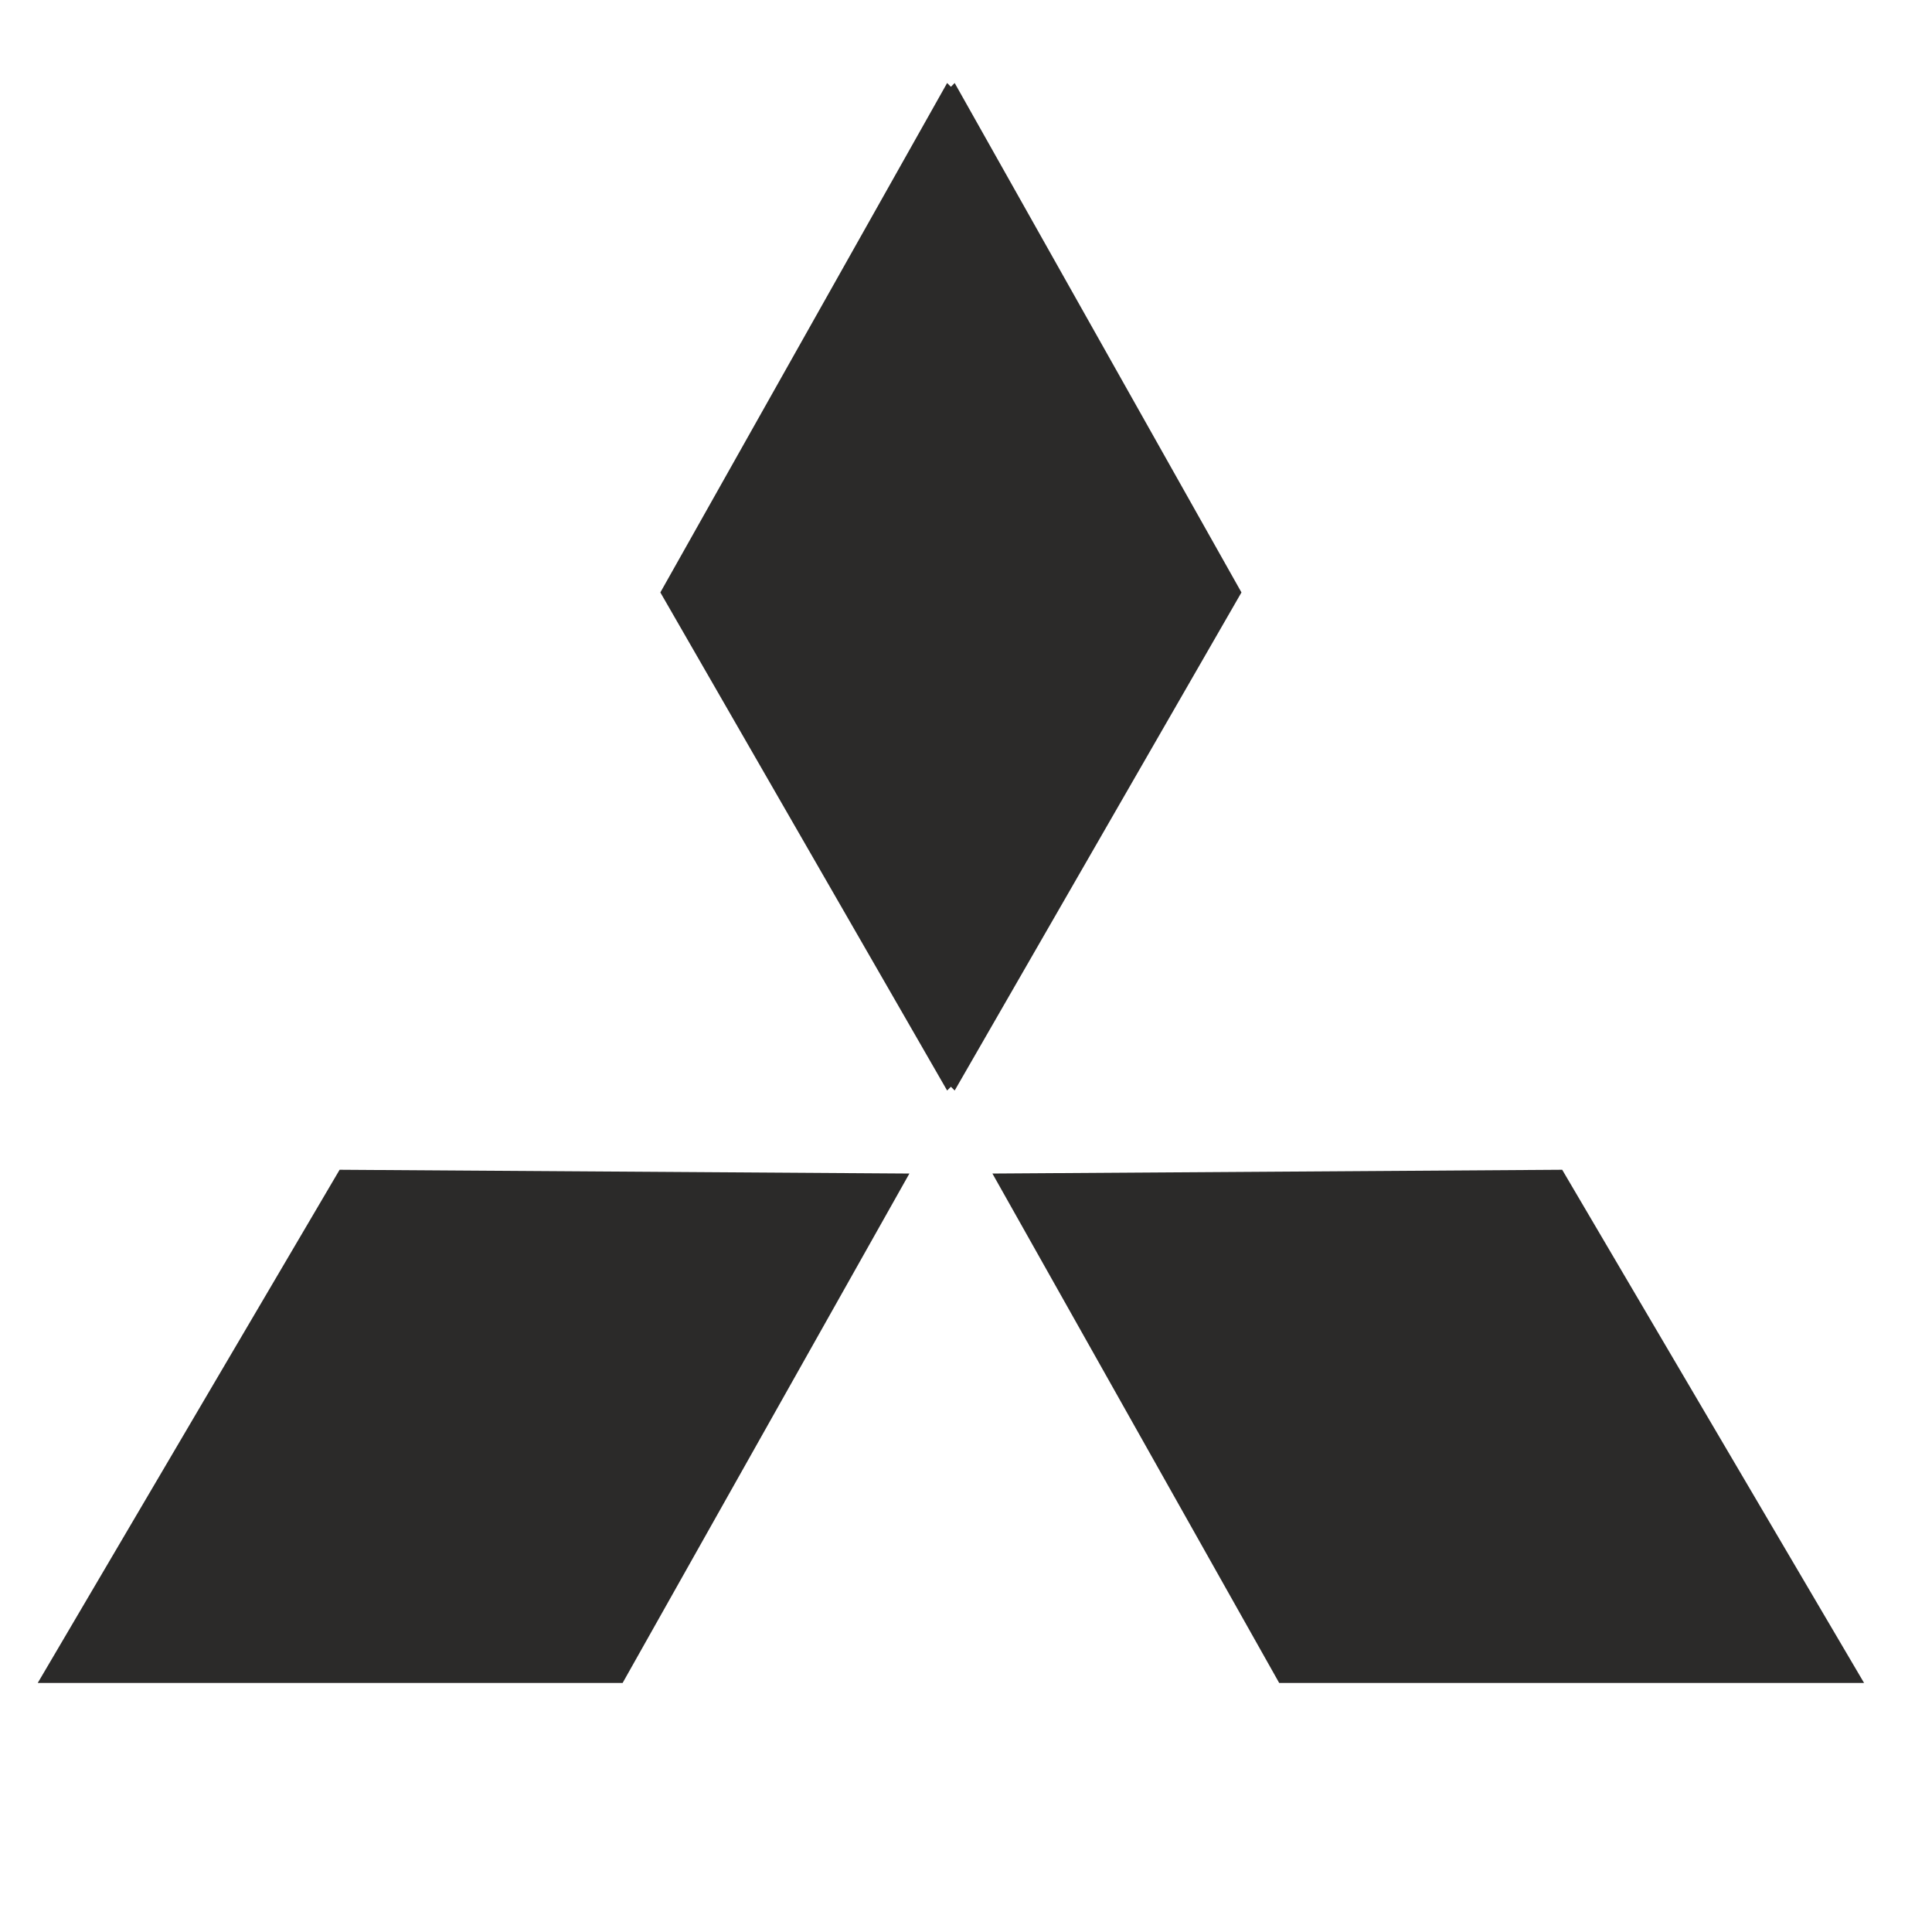
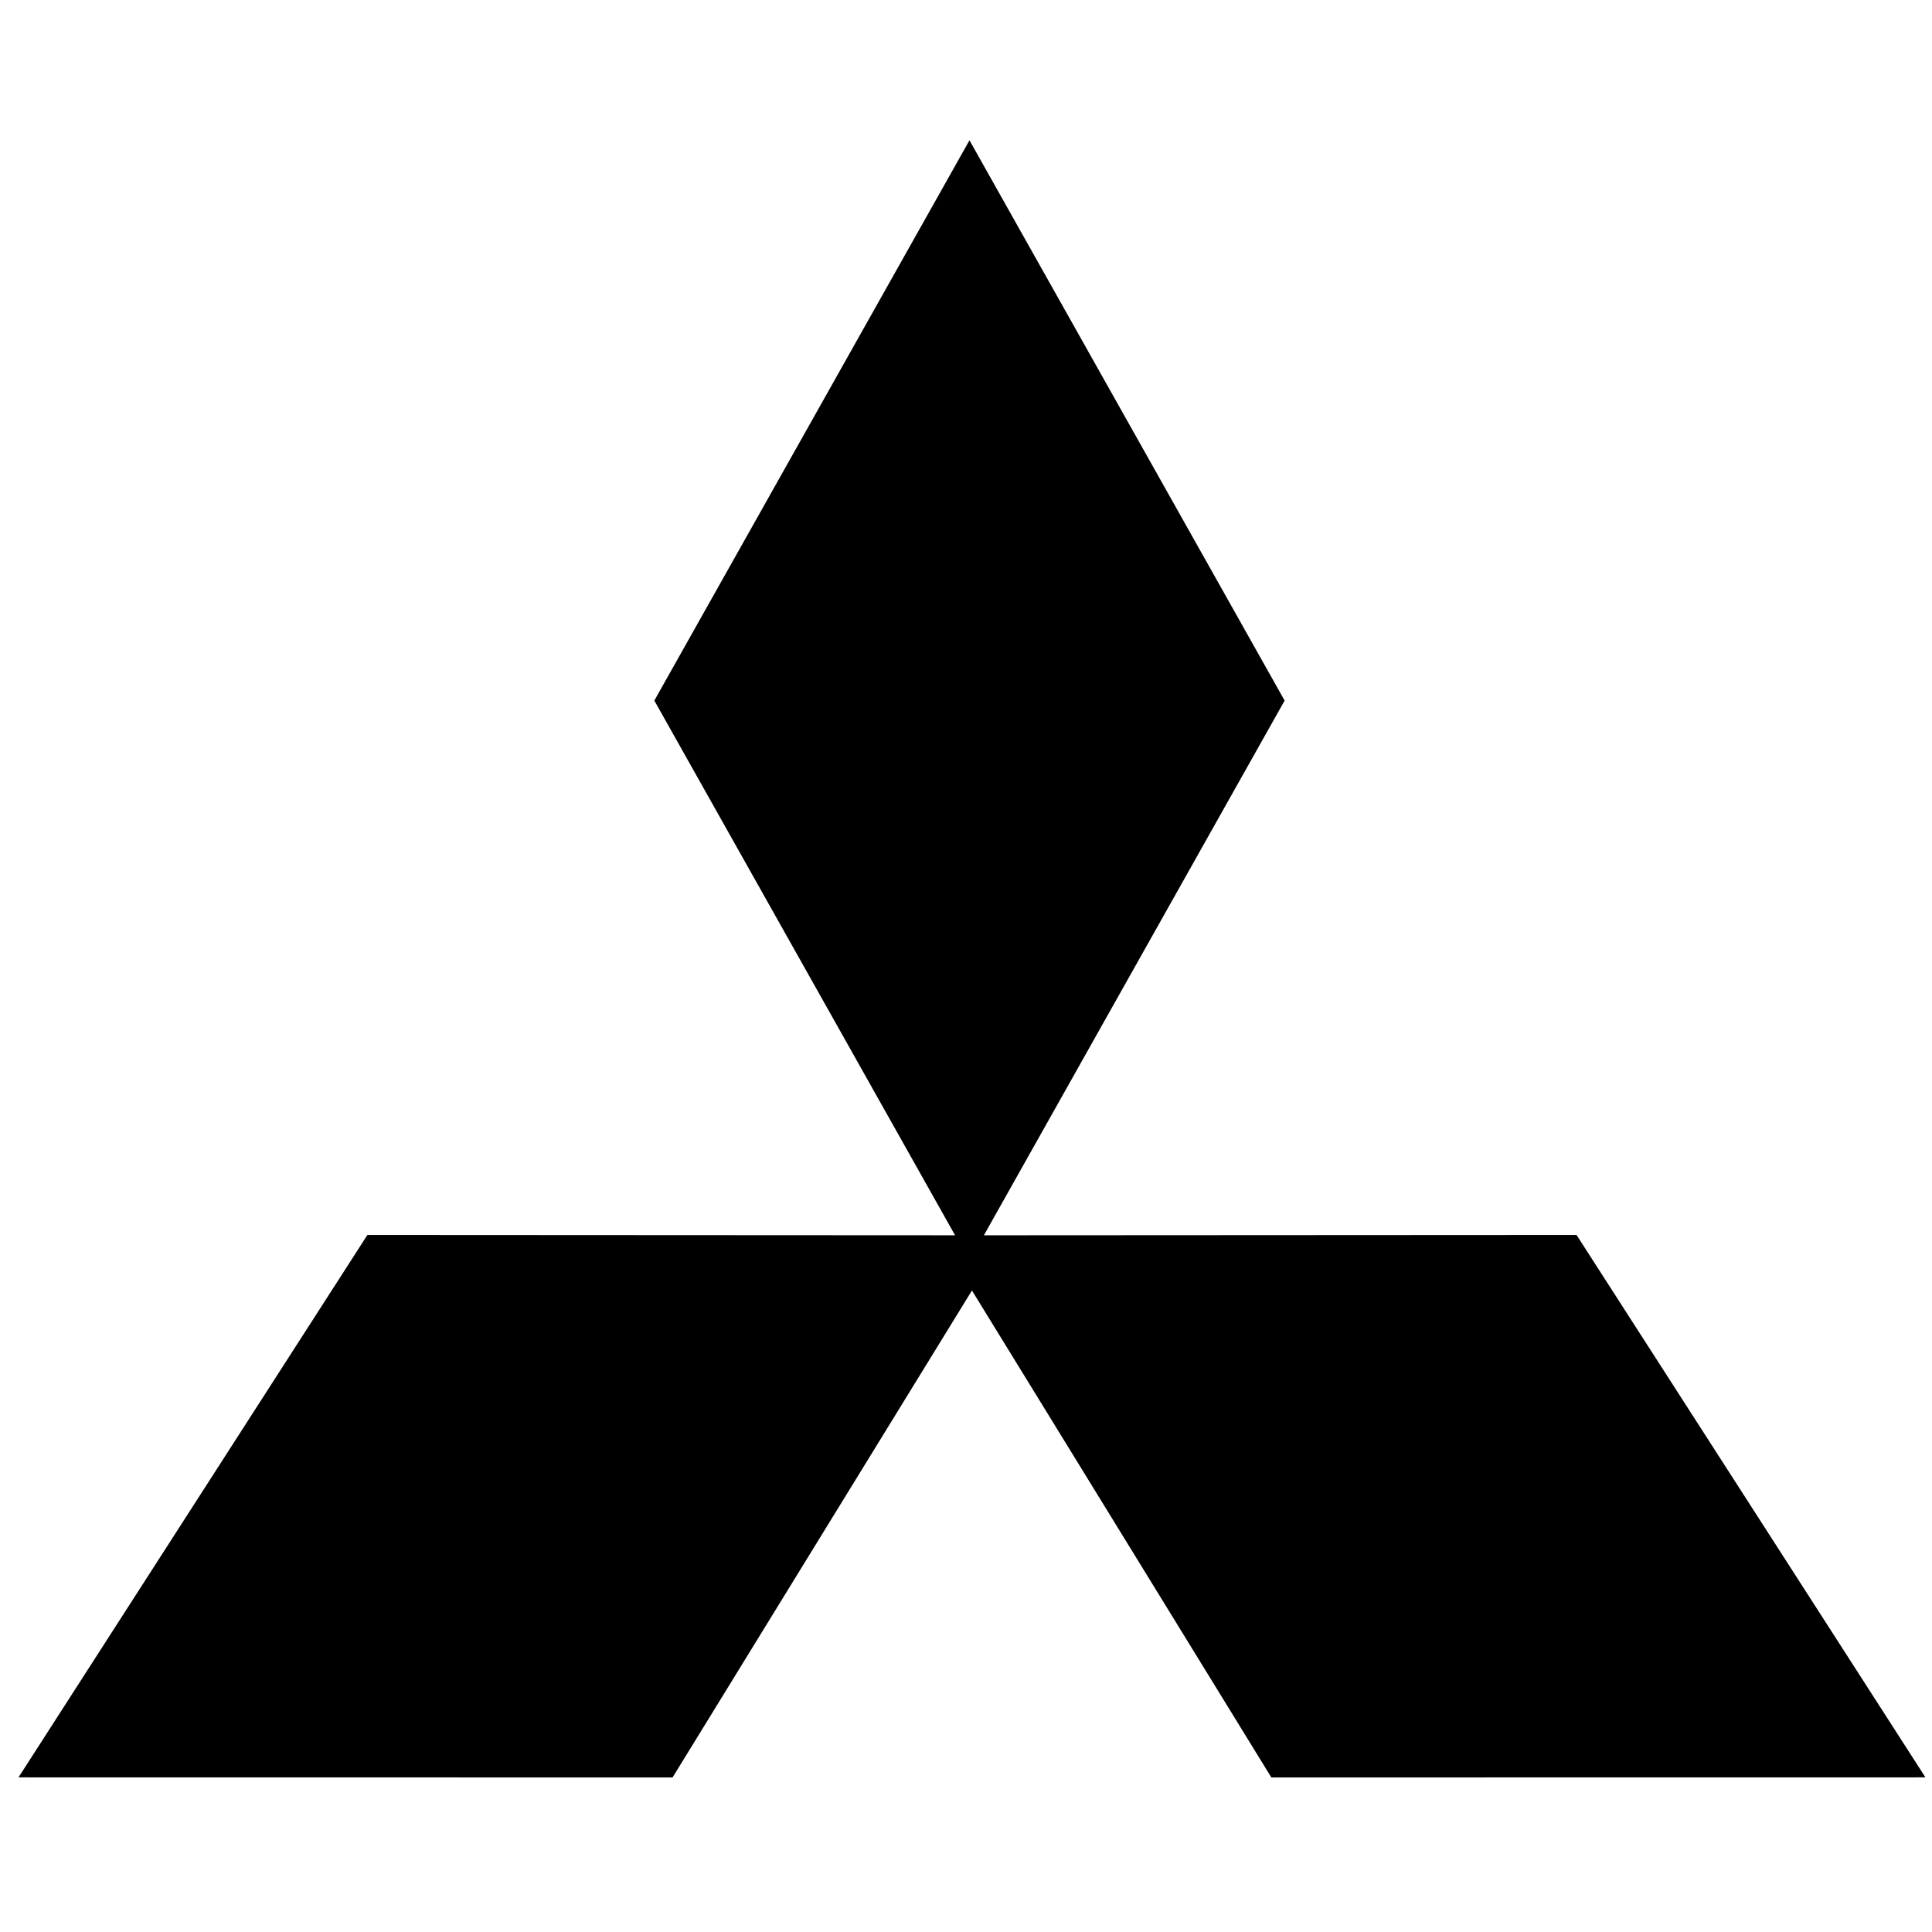
- <svg xmlns="http://www.w3.org/2000/svg" width="512" height="512" fill-rule="evenodd" clip-rule="evenodd" image-rendering="optimizeQuality" shape-rendering="geometricPrecision" text-rendering="geometricPrecision">
-   <path fill="#2b2a29" d="m241 311-76 135H10l80-136 151 1zm22 0 76 135h155l-80-136-151 1zm-10-22 76-132-76-135-1 1-1-1-76 135 76 132 1-1 1 1z" />
+ <svg xmlns="http://www.w3.org/2000/svg" fill="#000000" viewBox="0 0 50 50" width="50px" height="50px">
+   <path d="M 25.09 3.631 L 16.934 18.131 L 24.717 31.969 L 9.508 31.961 L 0.479 45.998 L 17.406 46 L 25.154 33.398 L 32.902 46 L 49.83 45.998 L 40.801 31.961 L 26.033 31.969 L 25.463 31.969 L 33.246 18.131 L 25.09 3.631 z" />
</svg>
